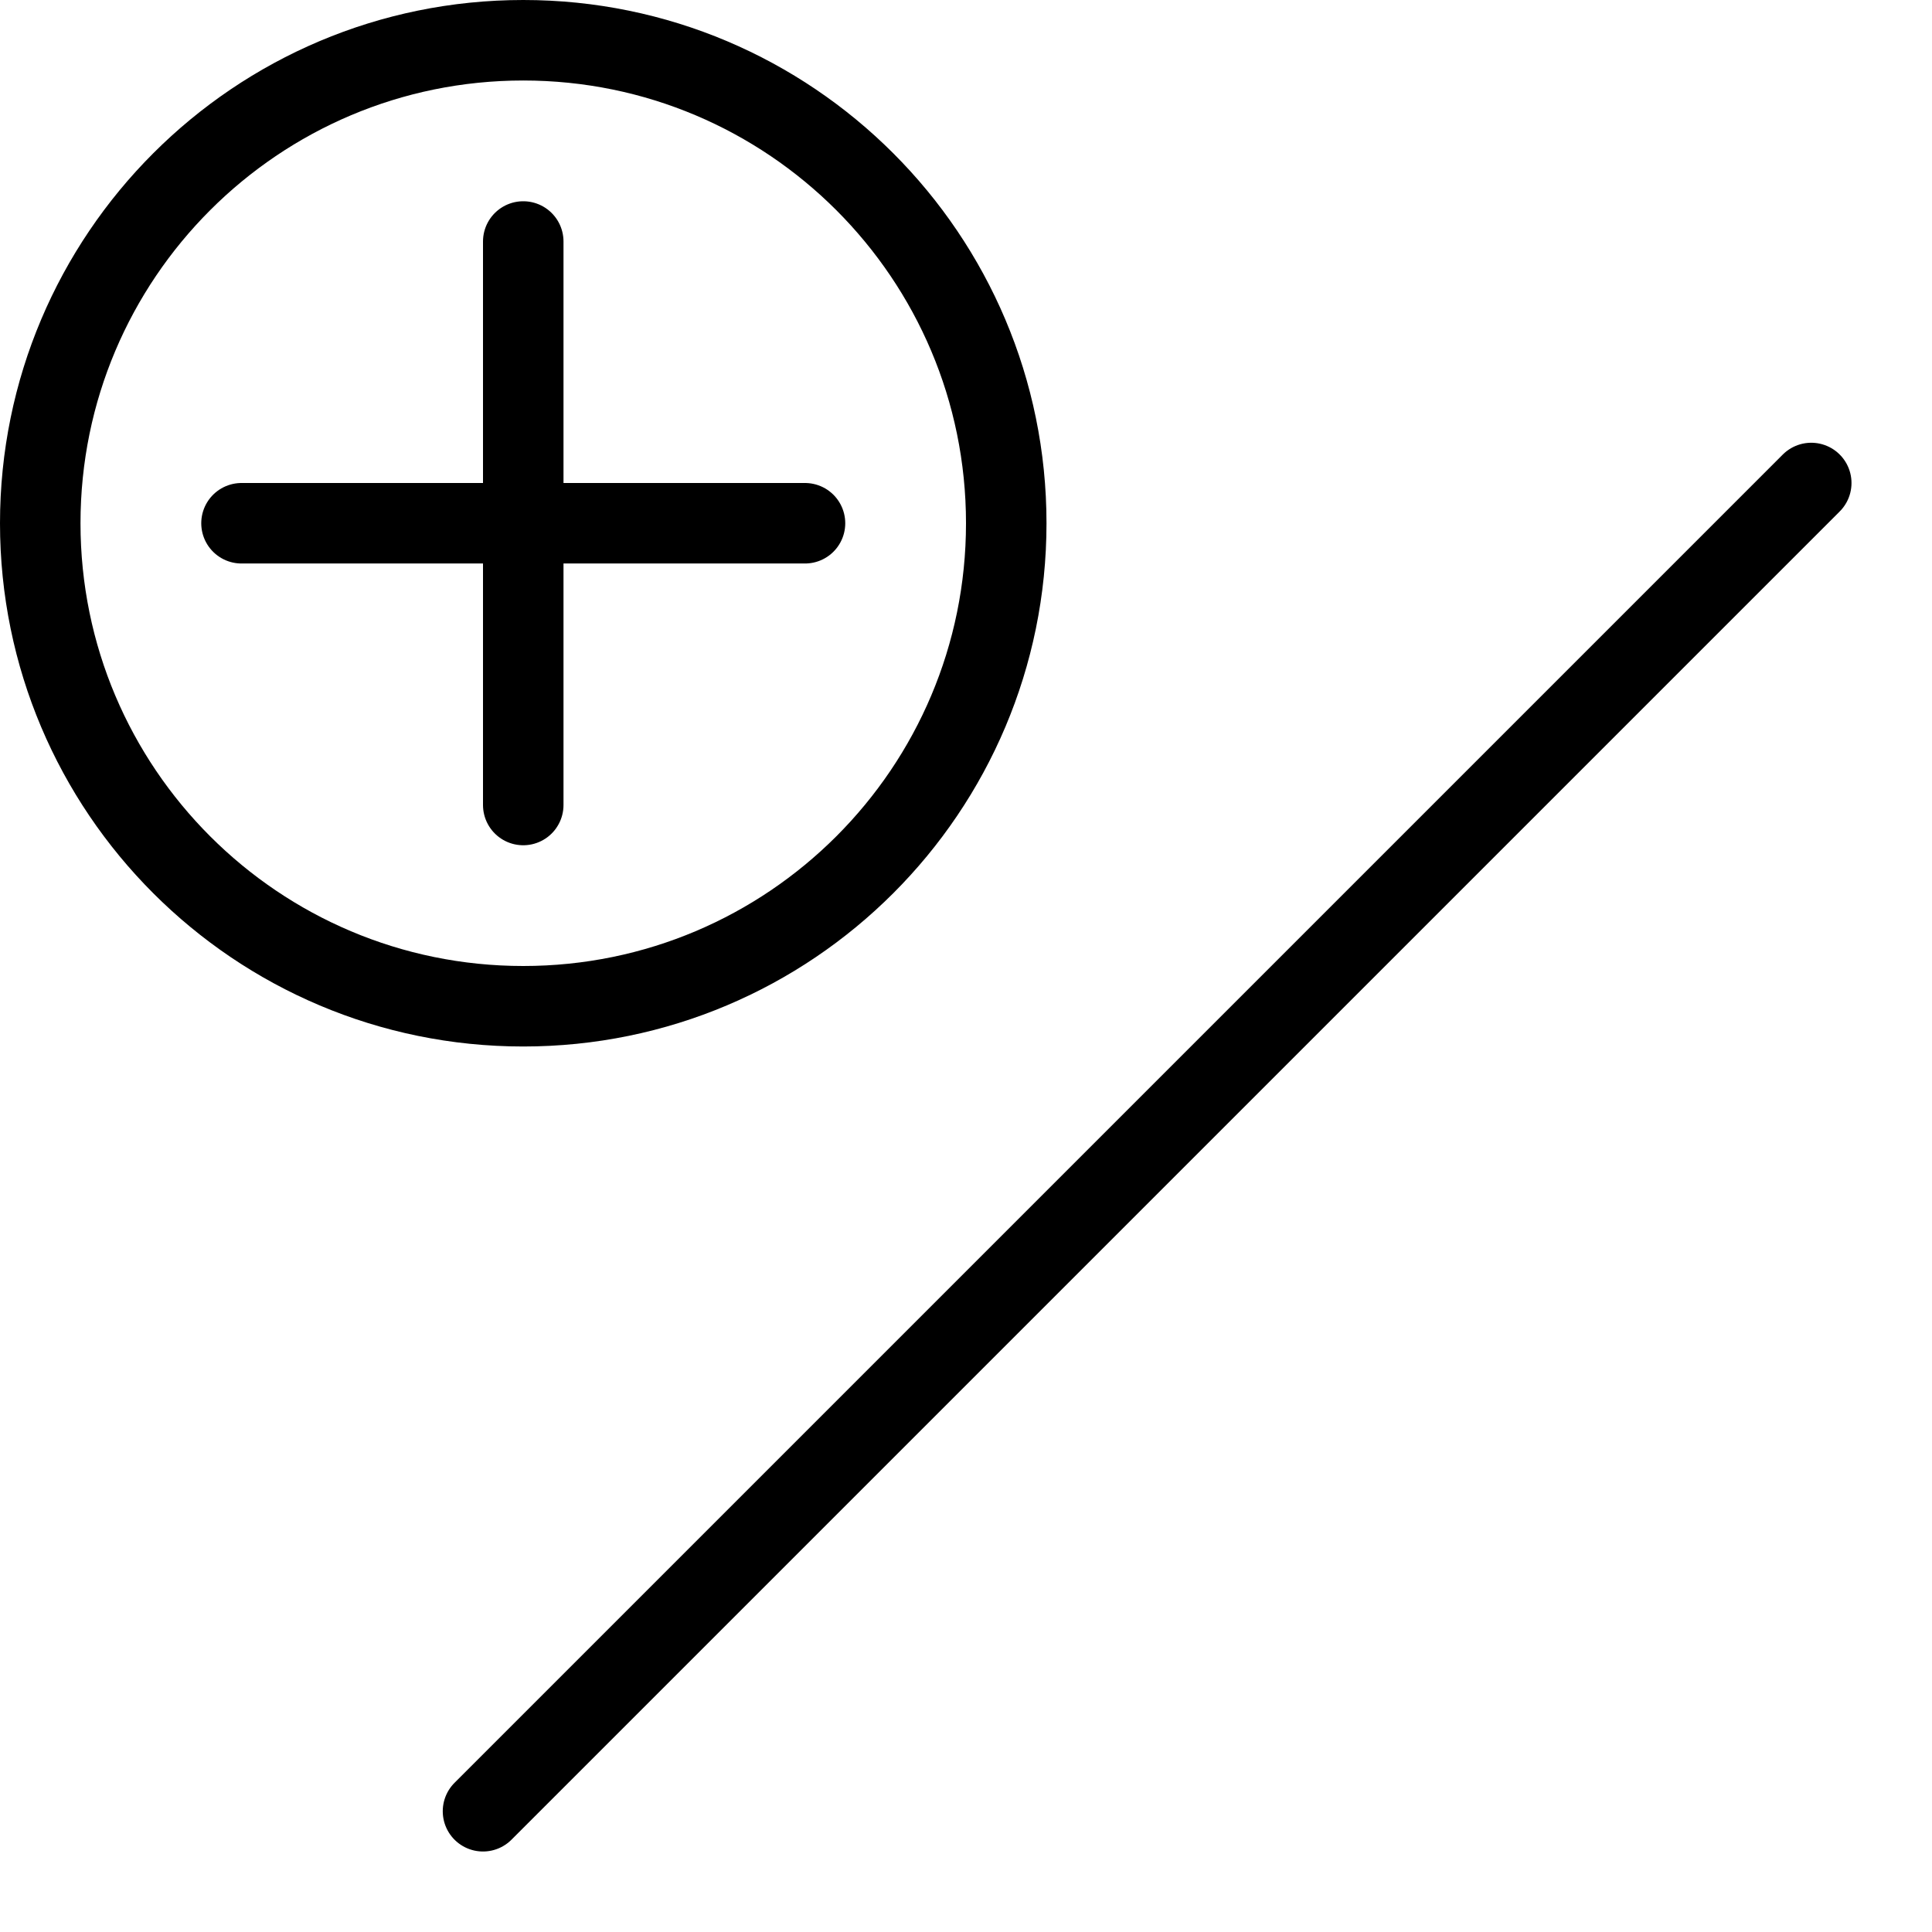
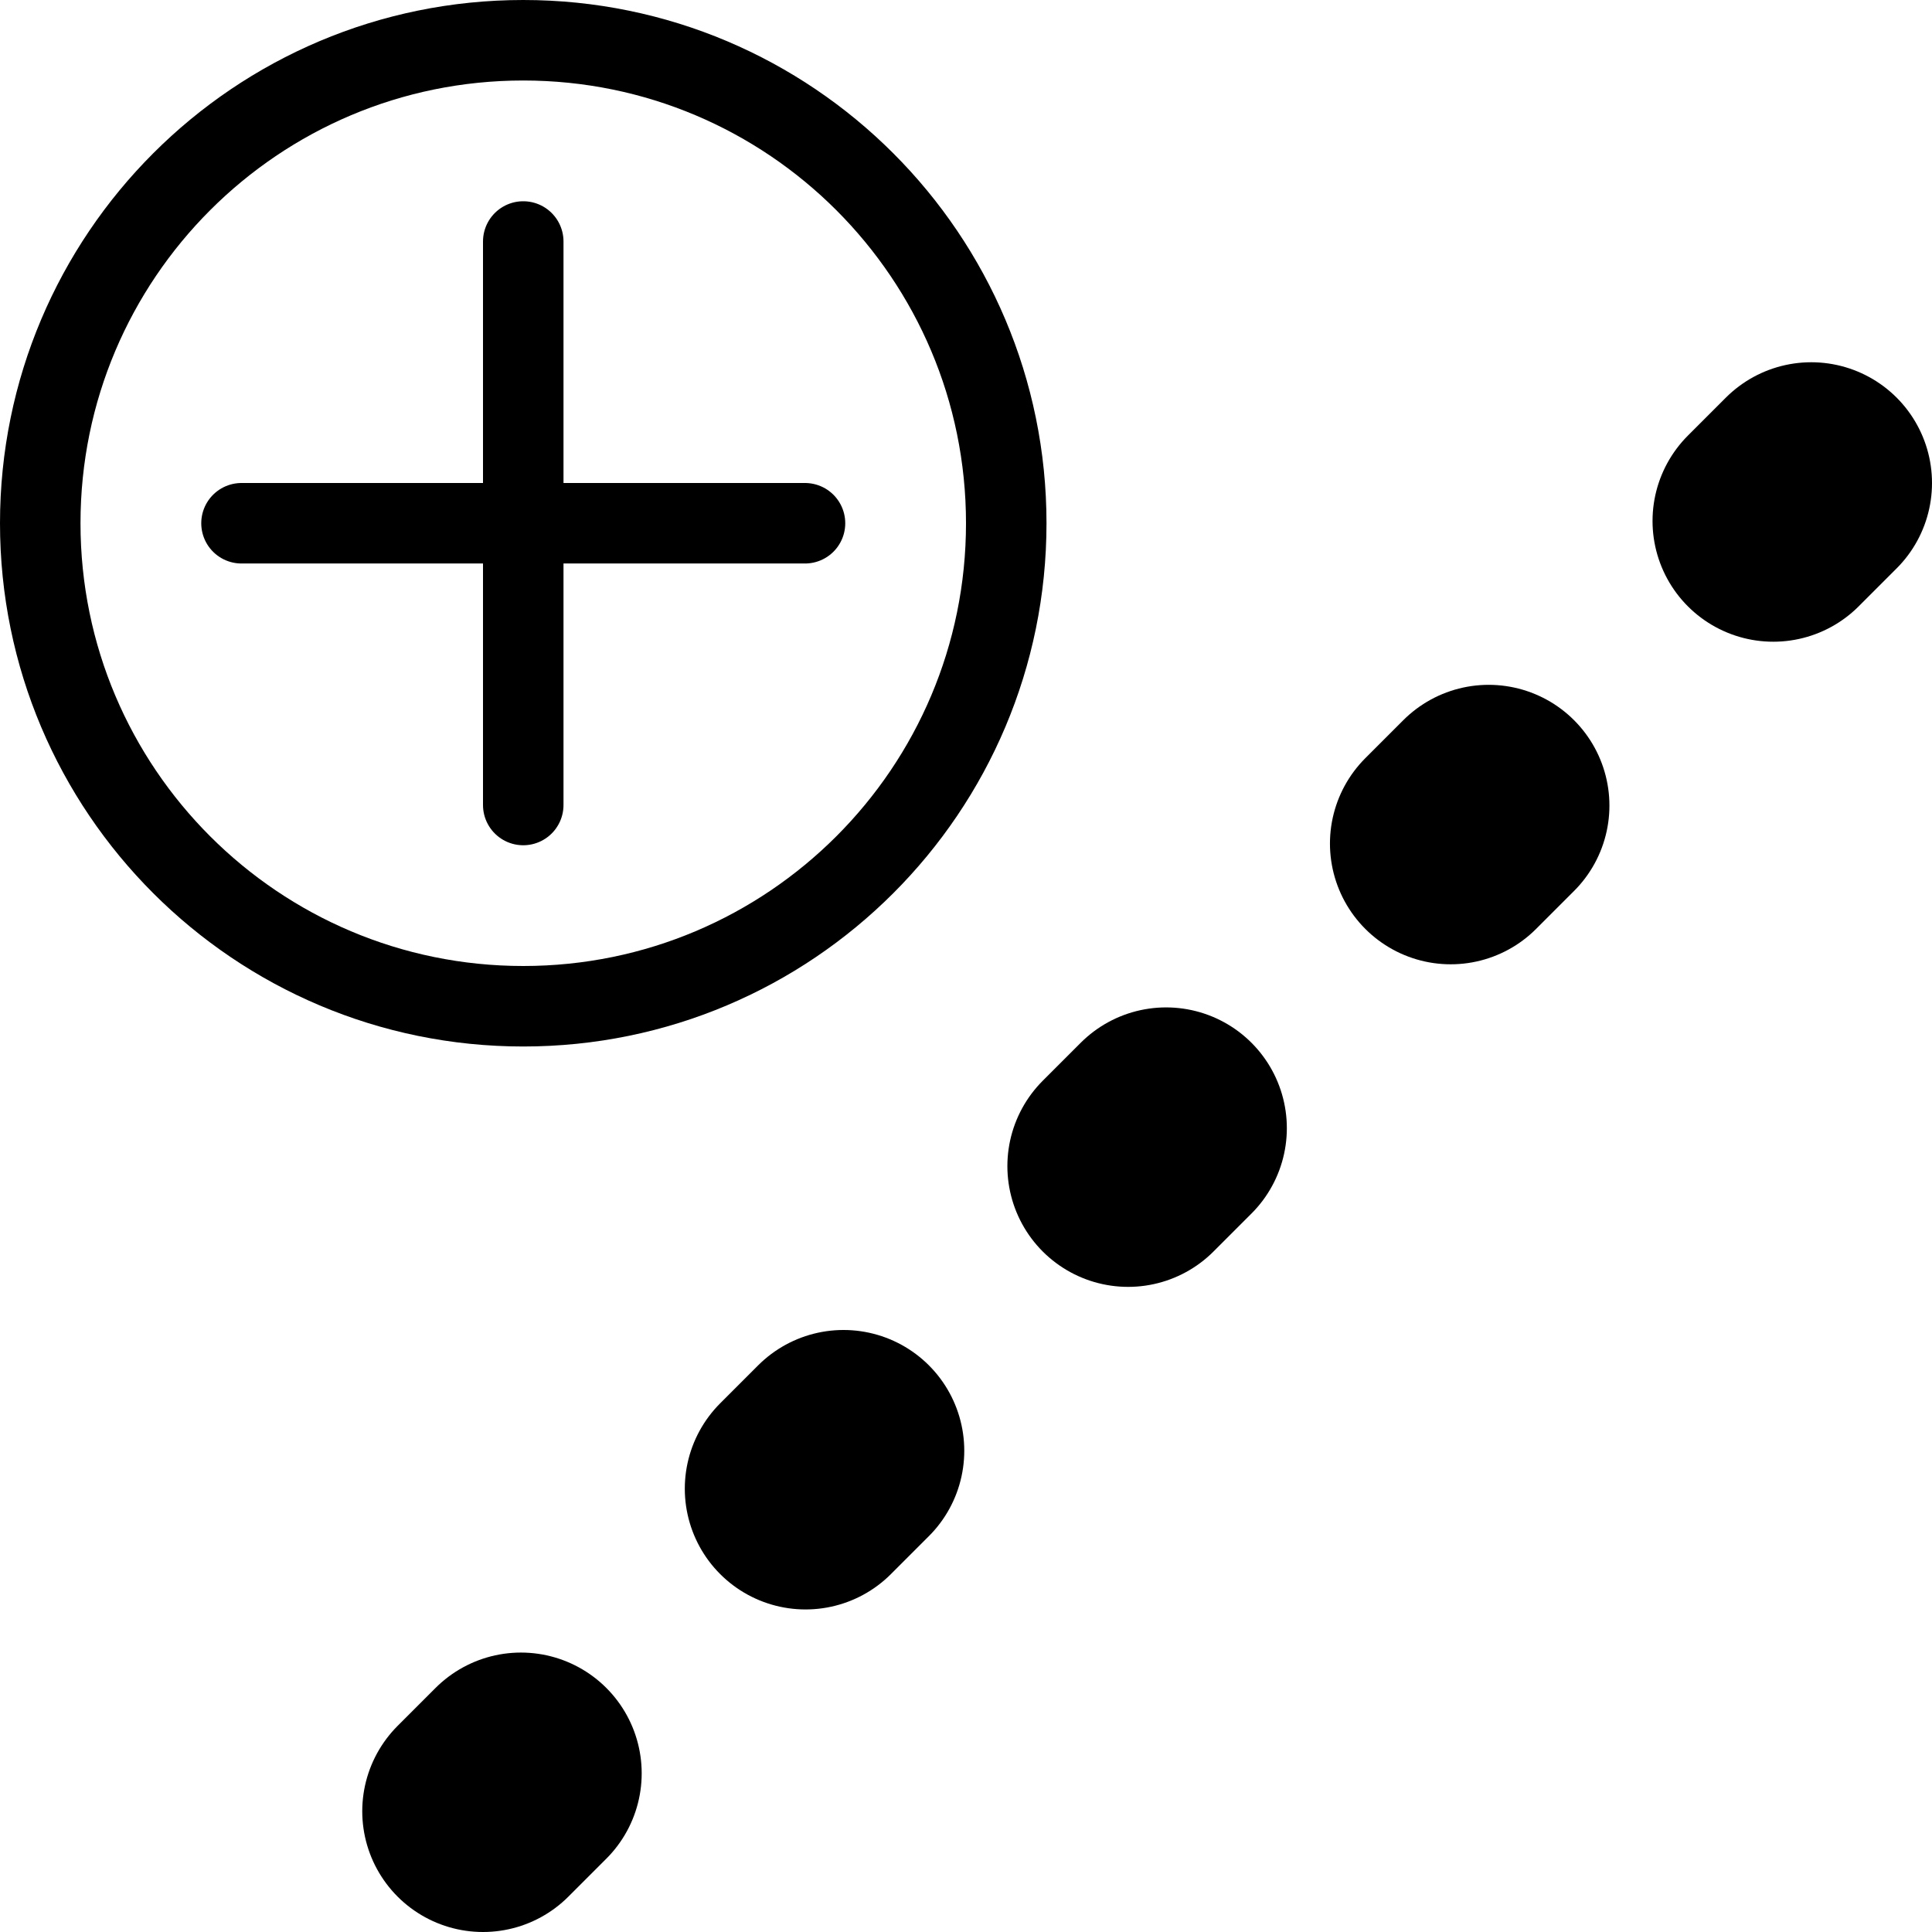
<svg xmlns="http://www.w3.org/2000/svg" viewBox="0 0 24 24" aria-labelledby="title" width="1em" height="1em" stroke="currentColor" fill="none">
  <g fill="none" stroke-width="1" stroke-linecap="round" stroke-linejoin="round">
    <circle cx="6.5" cy="6.5" r="6" />
    <path d="M6.5,3 l0,7 M3,6.5 l7,0" />
-     <path d="m22.5,6 -16.5,16.5" strokeWidth="3" strokeDasharray="0.667,5" />
+     <path d="m22.5,6 -16.5,16.5" stroke-width="3" stroke-dasharray="0.667,5" />
  </g>
</svg>
